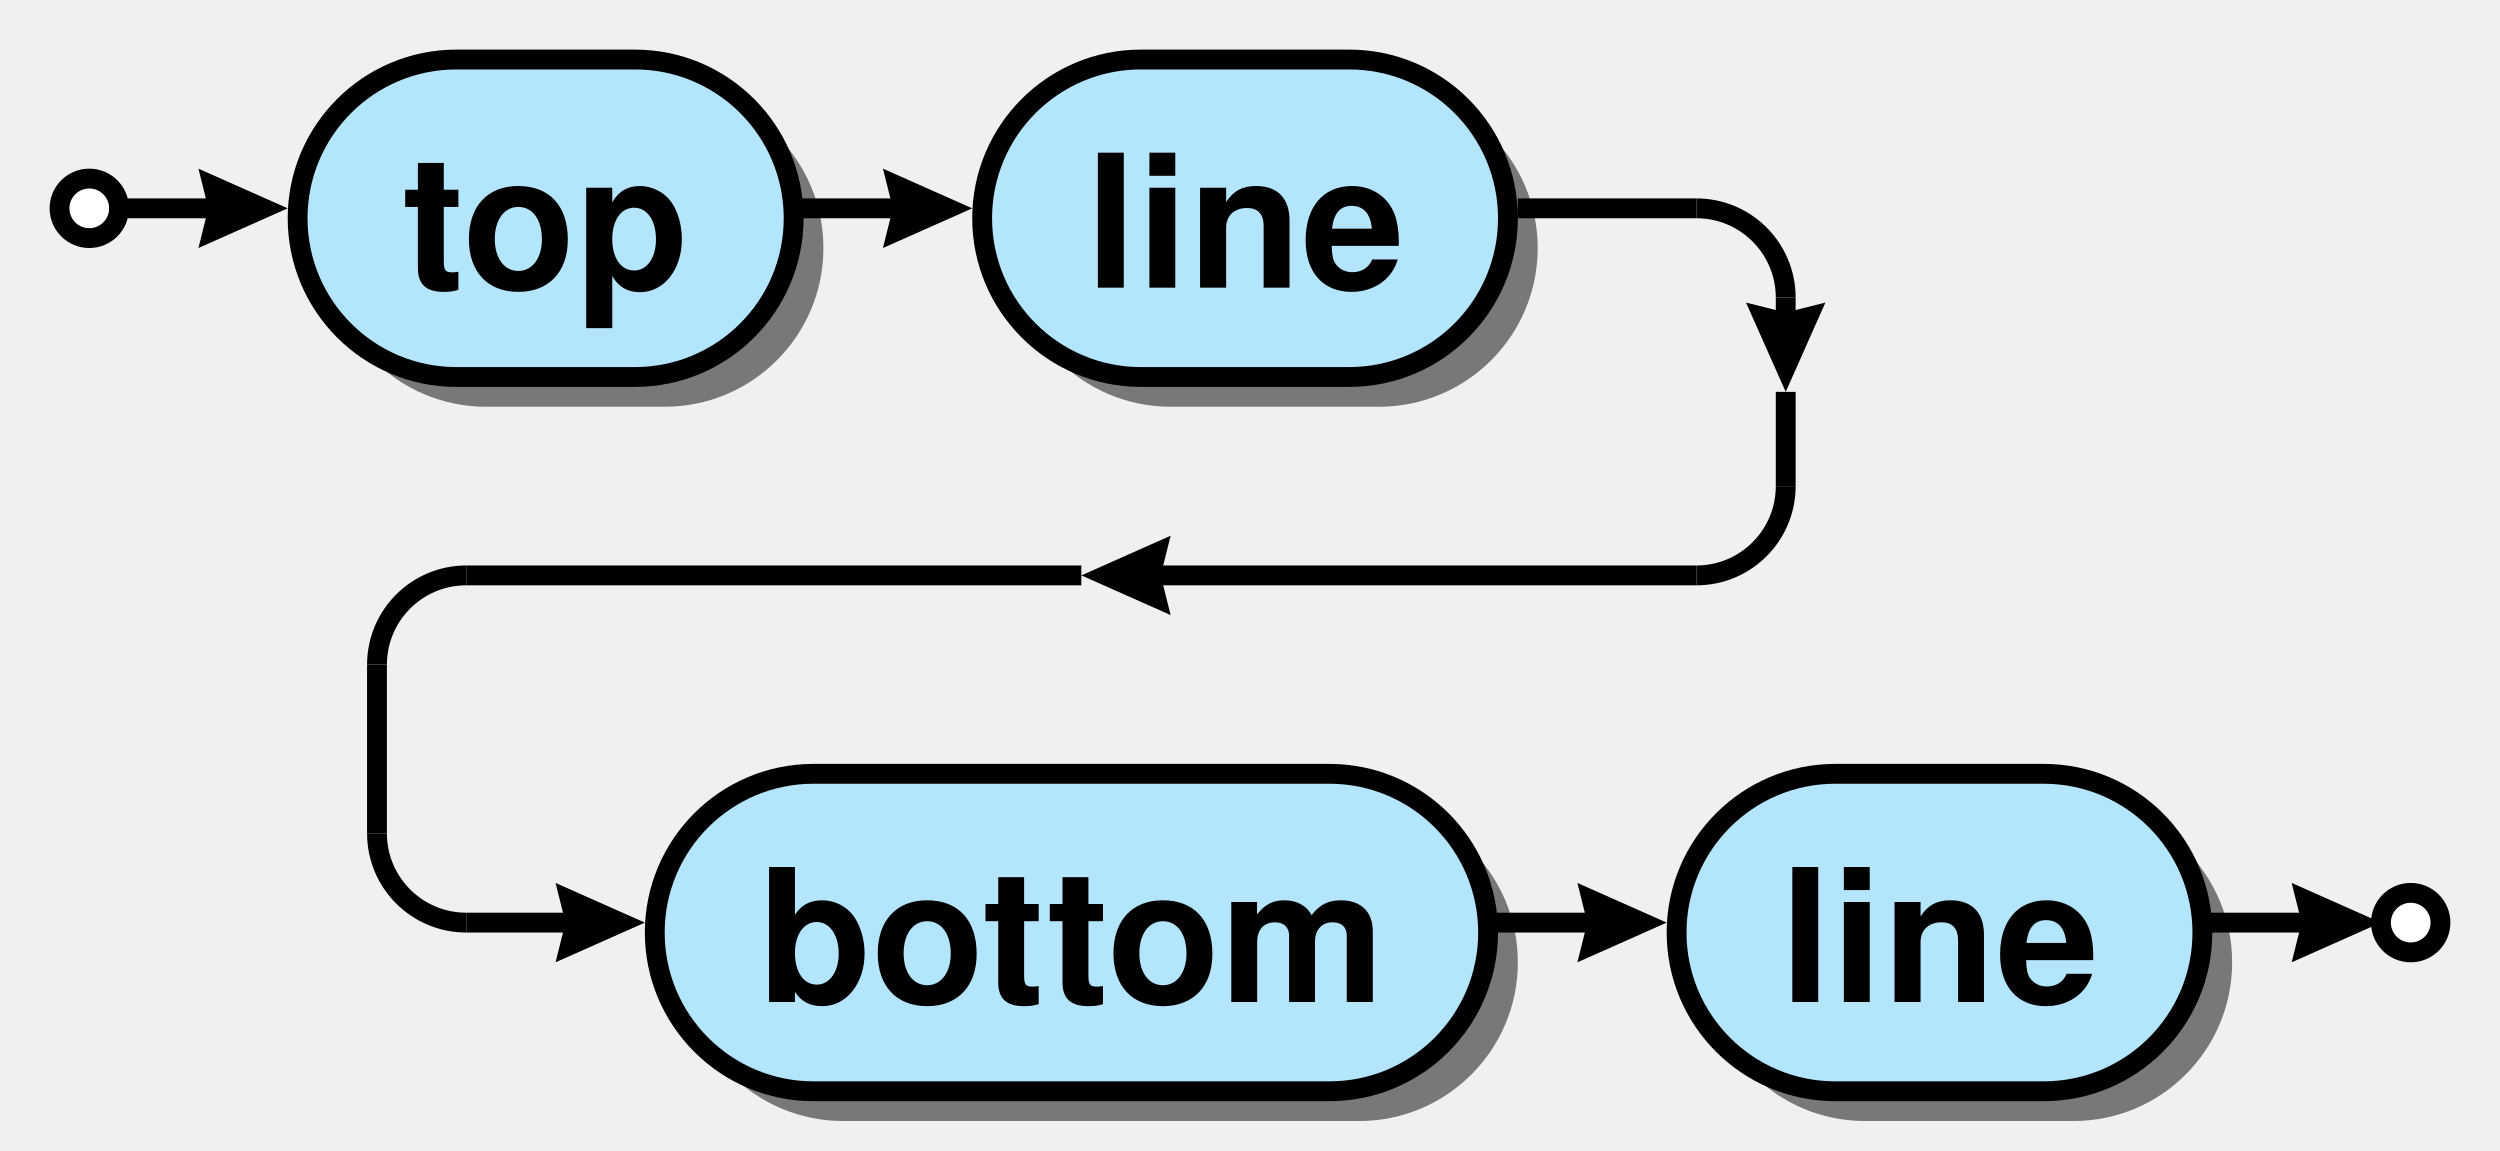
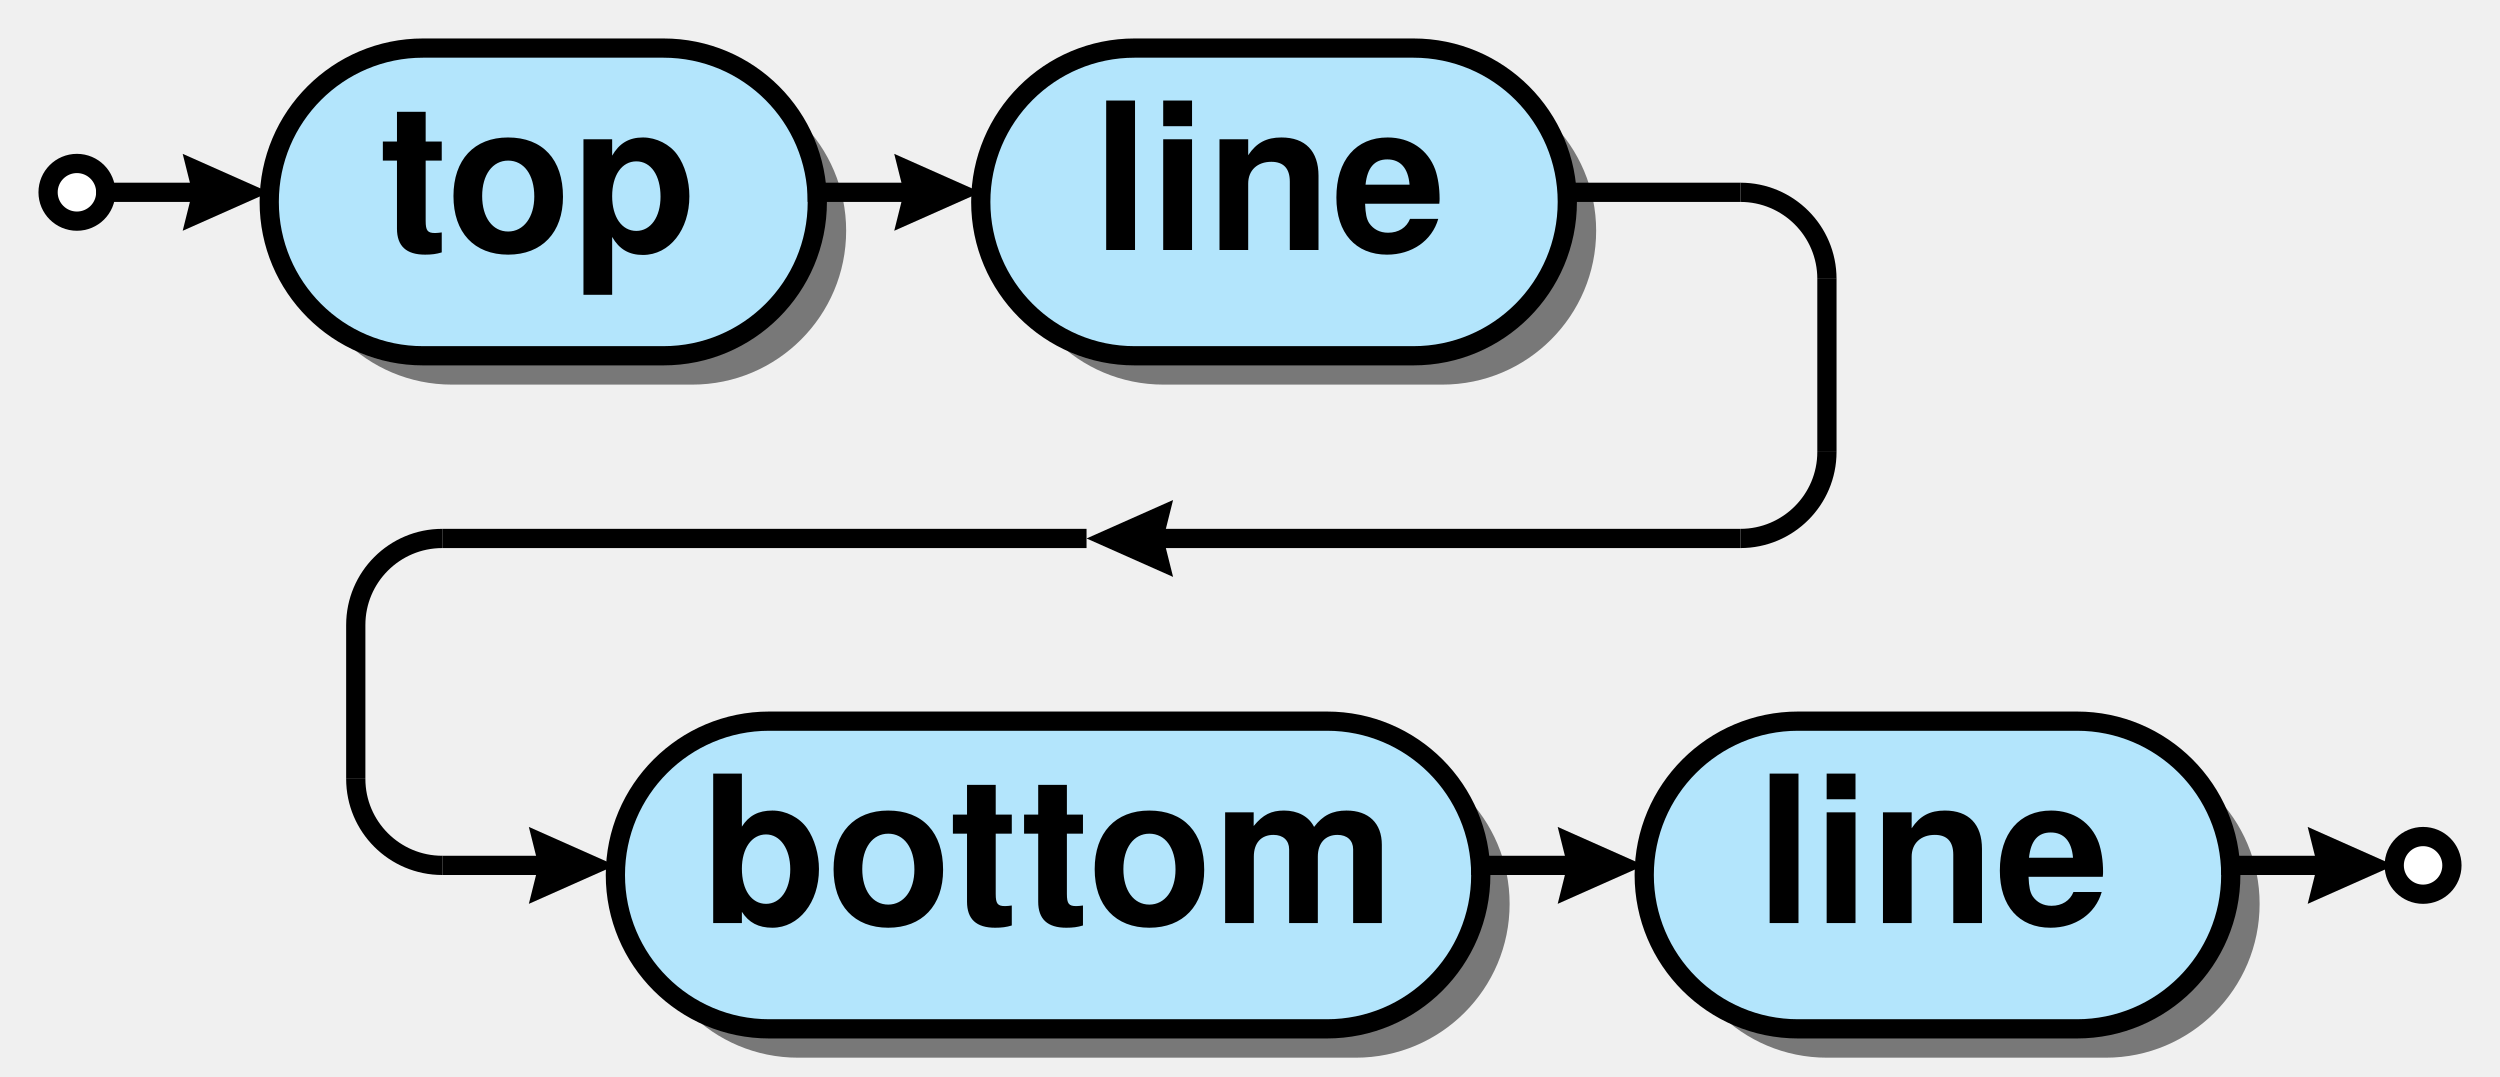
- <svg xmlns="http://www.w3.org/2000/svg" xml:space="preserve" width="252" height="116" version="1.1">
+ <svg xmlns="http://www.w3.org/2000/svg" xml:space="preserve" width="260" height="112" version="1.1">
  <style type="text/css">

+ .title_font {fill:#000000; text-anchor:middle;
+ font-family:Helvetica; font-size:16pt; font-weight:bold; font-style:normal; }
+ .token_font {fill:#000000; text-anchor:middle;
+ font-family:Helvetica; font-size:16pt; font-weight:bold; font-style:normal; }
.box_font {fill:#000000; text-anchor:middle;
-     font-family:Times; font-size:14pt; font-weight:normal; font-style:italic;}
+ font-family:Times; font-size:14pt; font-weight:normal; font-style:italic; }
.bubble_font {fill:#000000; text-anchor:middle;
-     font-family:Helvetica; font-size:14pt; font-weight:bold; font-style:normal;}
- .title_font {fill:#000000; text-anchor:middle;
-     font-family:Helvetica; font-size:22pt; font-weight:bold; font-style:normal;}
- .token_font {fill:#000000; text-anchor:middle;
-     font-family:Helvetica; font-size:16pt; font-weight:bold; font-style:normal;}
- .label {fill:#000;
-   text-anchor:middle;
-   font-size:16pt; font-weight:bold; font-family:Sans;}
+ font-family:Helvetica; font-size:14pt; font-weight:bold; font-style:normal; }
+ .label {fill: #000; text-anchor:middle; font-size:16pt; font-weight:bold; font-family:Sans;}
.link {fill: #0D47A1;}
.link:hover {fill: #0D47A1; text-decoration:underline;}
.link:visited {fill: #4A148C;}

</style>
  <defs>
    <marker id="arrow" markerWidth="5" markerHeight="4" refX="2.5" refY="2" orient="auto" markerUnits="strokeWidth">
      <path d="M0,0 L0.5,2 L0,4 L4.5,2 z" fill="#000000" />
    </marker>
  </defs>
-   <path d="M49.0,41.0 A16.0,16.0 0 0,1 49.0,9.0 H67.0 A16.0,16.0 0 0,1 67.0,41.0 z" stroke="none" fill-opacity="0.498" fill="#000000" />
-   <path d="M118.0,41.0 A16.0,16.0 0 0,1 118.0,9.0 H139.0 A16.0,16.0 0 0,1 139.0,41.0 z" stroke="none" fill-opacity="0.498" fill="#000000" />
-   <path d="M85.0,113.0 A16.0,16.0 0 0,1 85.0,81.0 H137.0 A16.0,16.0 0 0,1 137.0,113.0 z" stroke="none" fill-opacity="0.498" fill="#000000" />
-   <path d="M188.0,113.0 A16.0,16.0 0 0,1 188.0,81.0 H209.0 A16.0,16.0 0 0,1 209.0,113.0 z" stroke="none" fill-opacity="0.498" fill="#000000" />
-   <circle cx="9" cy="21.0" r="3" stroke="#000000" stroke-width="2" fill="#FFFFFF" />
-   <path d="M46.0,38.0 A16.0,16.0 0 0,1 46.0,6.0 H64.0 A16.0,16.0 0 0,1 64.0,38.0 z" stroke="#000000" stroke-width="2" fill="#B3E5FC" />
-   <text class="bubble_font" x="55.0" y="29.0">top</text>
-   <path d="M115.0,38.0 A16.0,16.0 0 0,1 115.0,6.0 H136.0 A16.0,16.0 0 0,1 136.0,38.0 z" stroke="#000000" stroke-width="2" fill="#B3E5FC" />
-   <text class="bubble_font" x="125.5" y="29.0">line</text>
-   <line x1="80.0" y1="21.0" x2="94.0" y2="21.0" stroke="#000000" stroke-width="2" marker-end="url(#arrow)" />
-   <path d="M82.0,110.0 A16.0,16.0 0 0,1 82.0,78.0 H134.0 A16.0,16.0 0 0,1 134.0,110.0 z" stroke="#000000" stroke-width="2" fill="#B3E5FC" />
-   <text class="bubble_font" x="108.0" y="101.0">bottom</text>
-   <path d="M185.0,110.0 A16.0,16.0 0 0,1 185.0,78.0 H206.0 A16.0,16.0 0 0,1 206.0,110.0 z" stroke="#000000" stroke-width="2" fill="#B3E5FC" />
-   <text class="bubble_font" x="195.5" y="101.0">line</text>
-   <line x1="150.0" y1="93.0" x2="164.0" y2="93.0" stroke="#000000" stroke-width="2" marker-end="url(#arrow)" />
-   <line x1="153.0" y1="21.0" x2="171.0" y2="21.0" stroke="#000000" stroke-width="2" />
-   <path d="M180.0,30.0 A9.0,9.0 0 0,0 171.0,21.0" stroke="#000000" stroke-width="2" fill="none" />
-   <line x1="180.0" y1="30.0" x2="180.0" y2="35.5" stroke="#000000" stroke-width="2" marker-end="url(#arrow)" />
-   <line x1="180.0" y1="39.5" x2="180.0" y2="49.0" stroke="#000000" stroke-width="2" />
-   <path d="M171.0,58.0 A9.0,9.0 0 0,0 180.0,49.0" stroke="#000000" stroke-width="2" fill="none" />
-   <line x1="171.0" y1="58.0" x2="113.0" y2="58.0" stroke="#000000" stroke-width="2" marker-end="url(#arrow)" />
-   <line x1="109.0" y1="58.0" x2="47" y2="58.0" stroke="#000000" stroke-width="2" />
-   <path d="M47.0,58.0 A9,9 0 0,0 38.0,67.0" stroke="#000000" stroke-width="2" fill="none" />
-   <line x1="38" y1="67.0" x2="38" y2="84.0" stroke="#000000" stroke-width="2" />
-   <path d="M38.0,84.0 A9,9 0 0,0 47.0,93.0" stroke="#000000" stroke-width="2" fill="none" />
-   <line x1="47" y1="93.0" x2="61.0" y2="93.0" stroke="#000000" stroke-width="2" marker-end="url(#arrow)" />
-   <line x1="11" y1="21.0" x2="25.0" y2="21.0" stroke="#000000" stroke-width="2" marker-end="url(#arrow)" />
-   <circle cx="243.0" cy="93.0" r="3.0" stroke="#000000" stroke-width="2" fill="#FFFFFF" />
-   <line x1="222.0" y1="93.0" x2="236.0" y2="93.0" stroke="#000000" stroke-width="2" marker-end="url(#arrow)" />
+   <circle cx="8" cy="20" r="3" stroke="#000000" stroke-width="2" fill="#ffffff" />
+   <path d="M47,40 A16,16 0 0,1 47,8 H72 A16,16 0 0,1 72,40 z" fill="#000000" fill-opacity="0.498" />
+   <path d="M44,37 A16,16 0 0,1 44,5 H69 A16,16 0 0,1 69,37 z" stroke="#000000" stroke-width="2" fill="#b3e5fc" fill-opacity="1.0" />
+   <text class="token_font" x="56" y="26">top</text>
+   <path d="M121,40 A16,16 0 0,1 121,8 H150 A16,16 0 0,1 150,40 z" fill="#000000" fill-opacity="0.498" />
+   <path d="M118,37 A16,16 0 0,1 118,5 H147 A16,16 0 0,1 147,37 z" stroke="#000000" stroke-width="2" fill="#b3e5fc" fill-opacity="1.0" />
+   <text class="token_font" x="132" y="26">line</text>
+   <line x1="84" y1="20" x2="98" y2="20" stroke="#000000" stroke-width="2" marker-end="url(#arrow)" />
+   <path d="M83,110 A16,16 0 0,1 83,78 H141 A16,16 0 0,1 141,110 z" fill="#000000" fill-opacity="0.498" />
+   <path d="M80,107 A16,16 0 0,1 80,75 H138 A16,16 0 0,1 138,107 z" stroke="#000000" stroke-width="2" fill="#b3e5fc" fill-opacity="1.0" />
+   <text class="token_font" x="109" y="96">bottom</text>
+   <path d="M190,110 A16,16 0 0,1 190,78 H219 A16,16 0 0,1 219,110 z" fill="#000000" fill-opacity="0.498" />
+   <path d="M187,107 A16,16 0 0,1 187,75 H216 A16,16 0 0,1 216,107 z" stroke="#000000" stroke-width="2" fill="#b3e5fc" fill-opacity="1.0" />
+   <text class="token_font" x="201" y="96">line</text>
+   <line x1="153" y1="90" x2="167" y2="90" stroke="#000000" stroke-width="2" marker-end="url(#arrow)" />
+   <line x1="163" y1="20" x2="181" y2="20" stroke="#000000" stroke-width="2" />
+   <path d="M190,29 A9,9 0 0,0 181,20" stroke="#000000" stroke-width="2" fill="none" />
+   <line x1="190" y1="29" x2="190" y2="47" stroke="#000000" stroke-width="2" />
+   <path d="M181,56 A9,9 0 0,0 190,47" stroke="#000000" stroke-width="2" fill="none" />
+   <line x1="181" y1="56" x2="117" y2="56" stroke="#000000" stroke-width="2" marker-end="url(#arrow)" />
+   <line x1="113" y1="56" x2="46" y2="56" stroke="#000000" stroke-width="2" />
+   <path d="M46,56 A9,9 0 0,0 37,65" stroke="#000000" stroke-width="2" fill="none" />
+   <line x1="37" y1="65" x2="37" y2="81" stroke="#000000" stroke-width="2" />
+   <path d="M37,81 A9,9 0 0,0 46,90" stroke="#000000" stroke-width="2" fill="none" />
+   <line x1="46" y1="90" x2="60" y2="90" stroke="#000000" stroke-width="2" marker-end="url(#arrow)" />
+   <line x1="10" y1="20" x2="24" y2="20" stroke="#000000" stroke-width="2" marker-end="url(#arrow)" />
+   <circle cx="252" cy="90" r="3" stroke="#000000" stroke-width="2" fill="#ffffff" />
+   <line x1="231" y1="90" x2="245" y2="90" stroke="#000000" stroke-width="2" marker-end="url(#arrow)" />
</svg>
